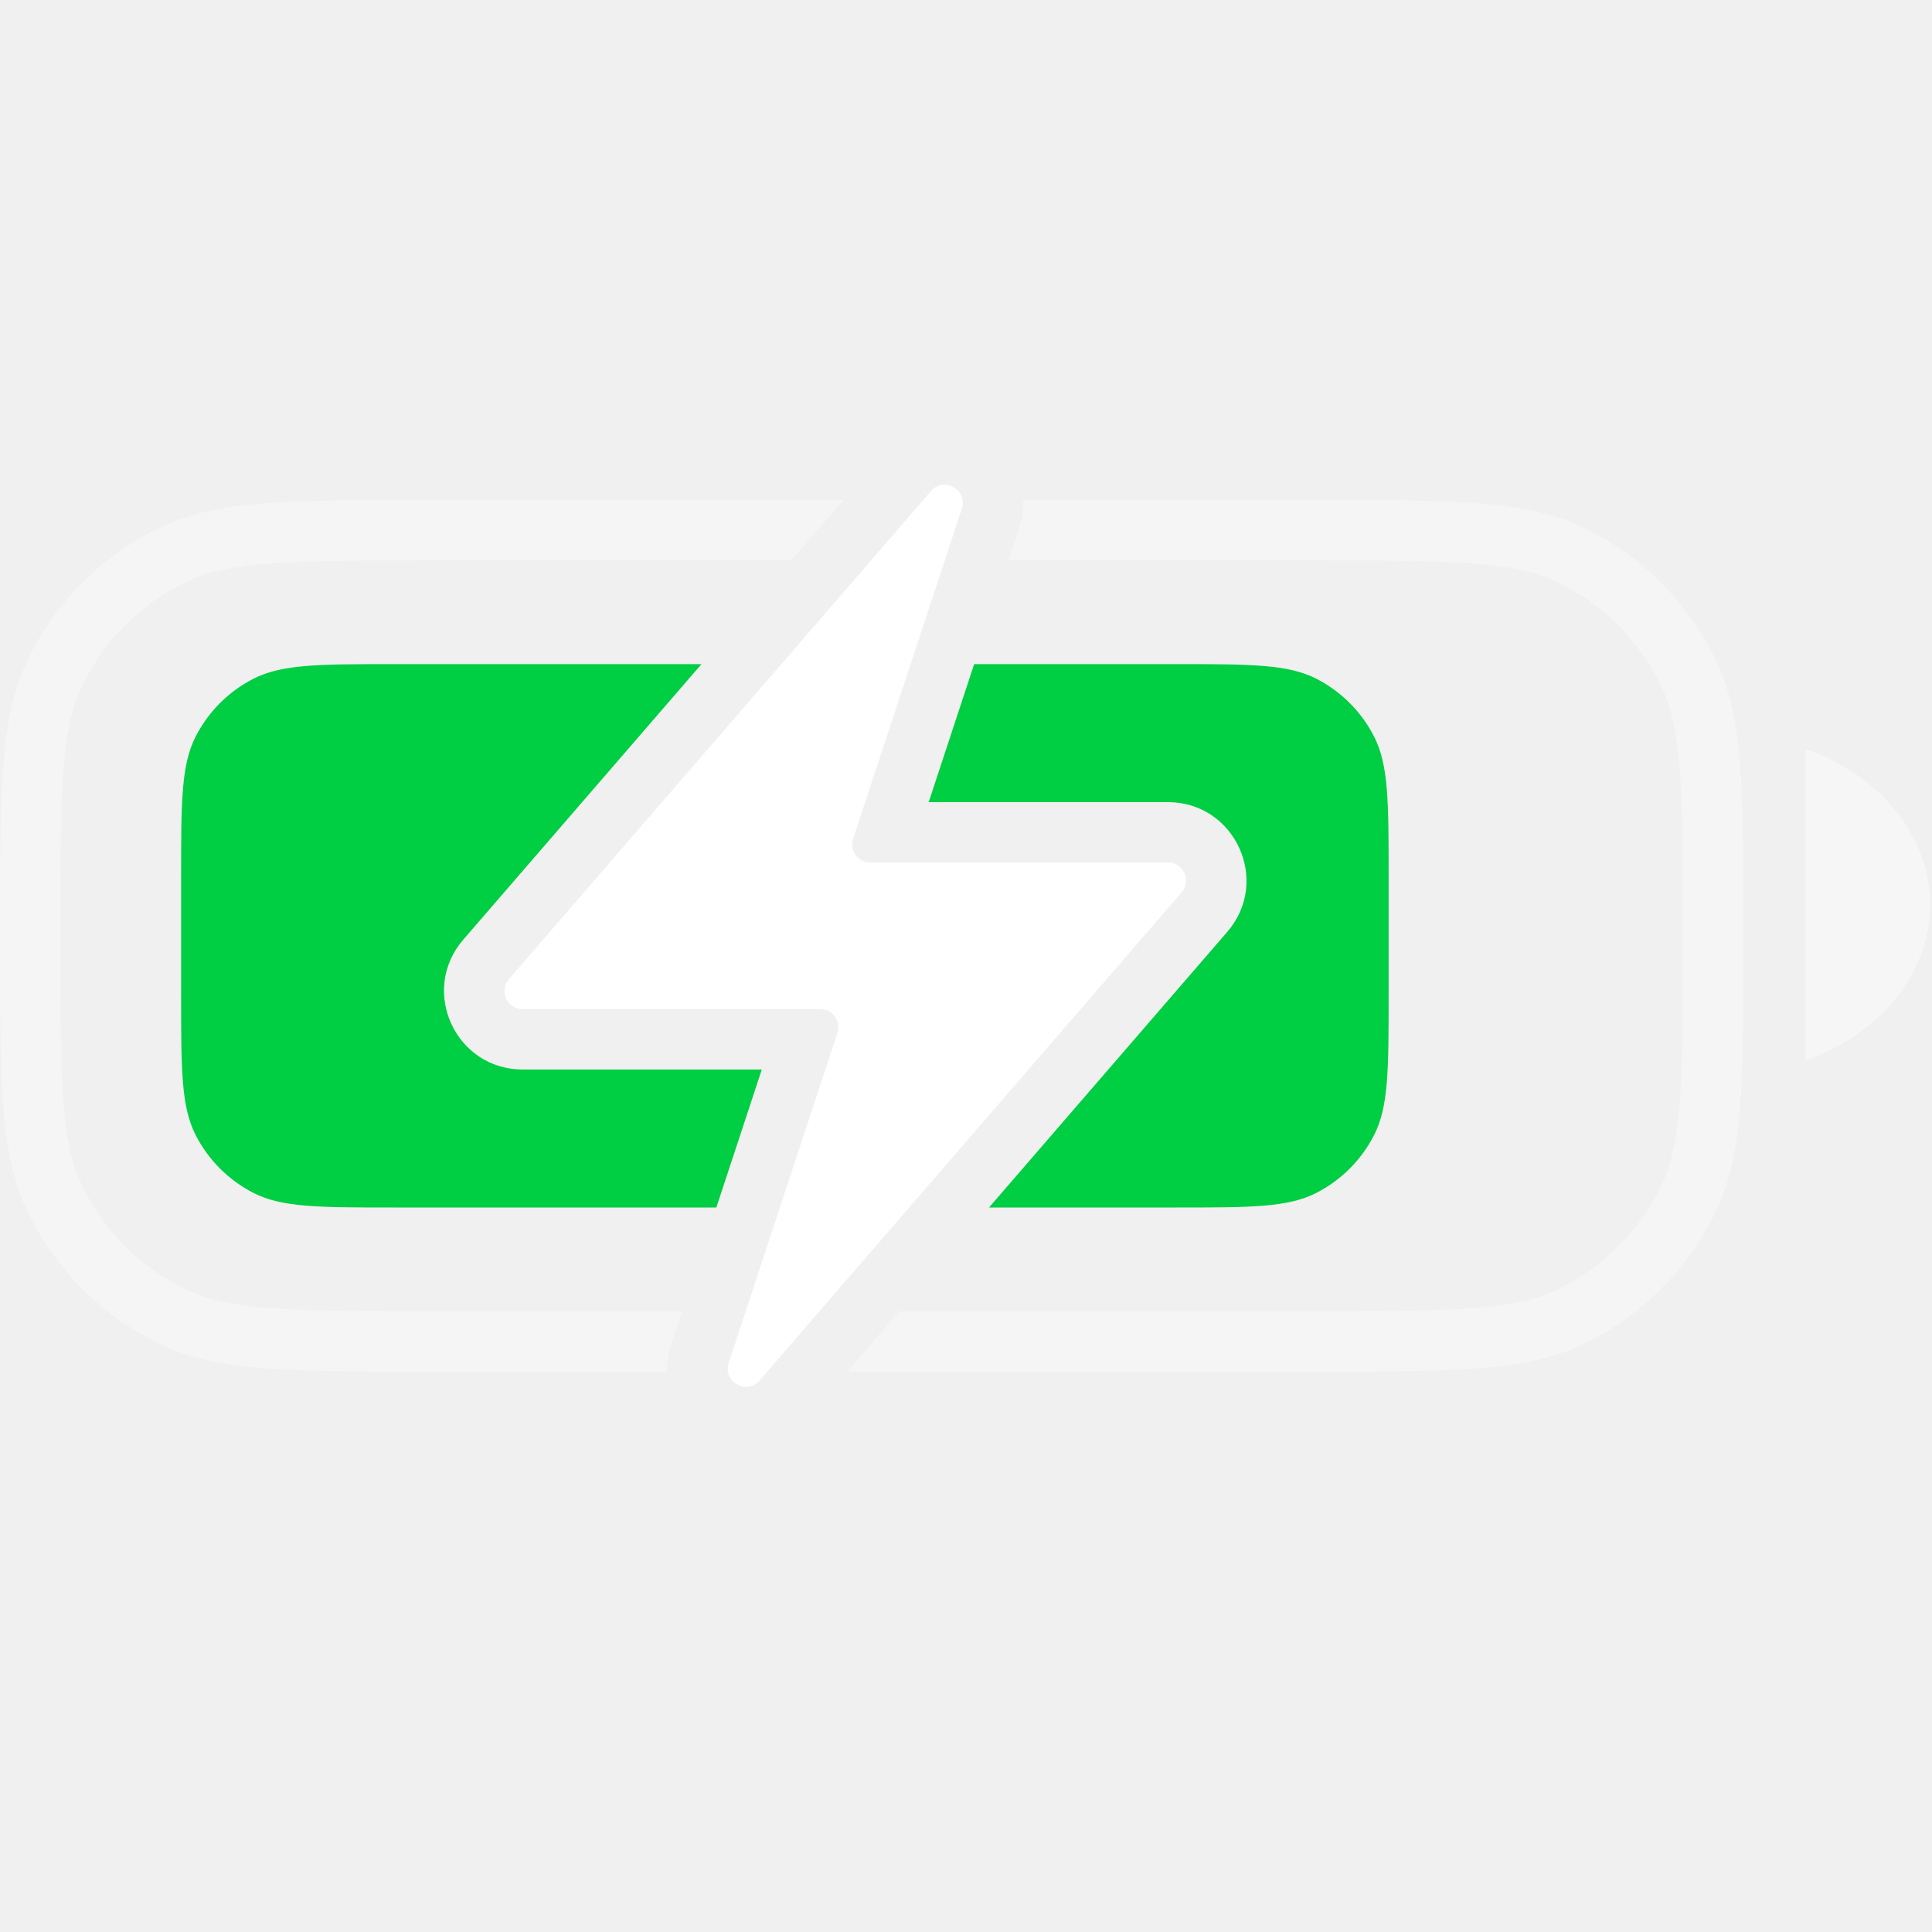
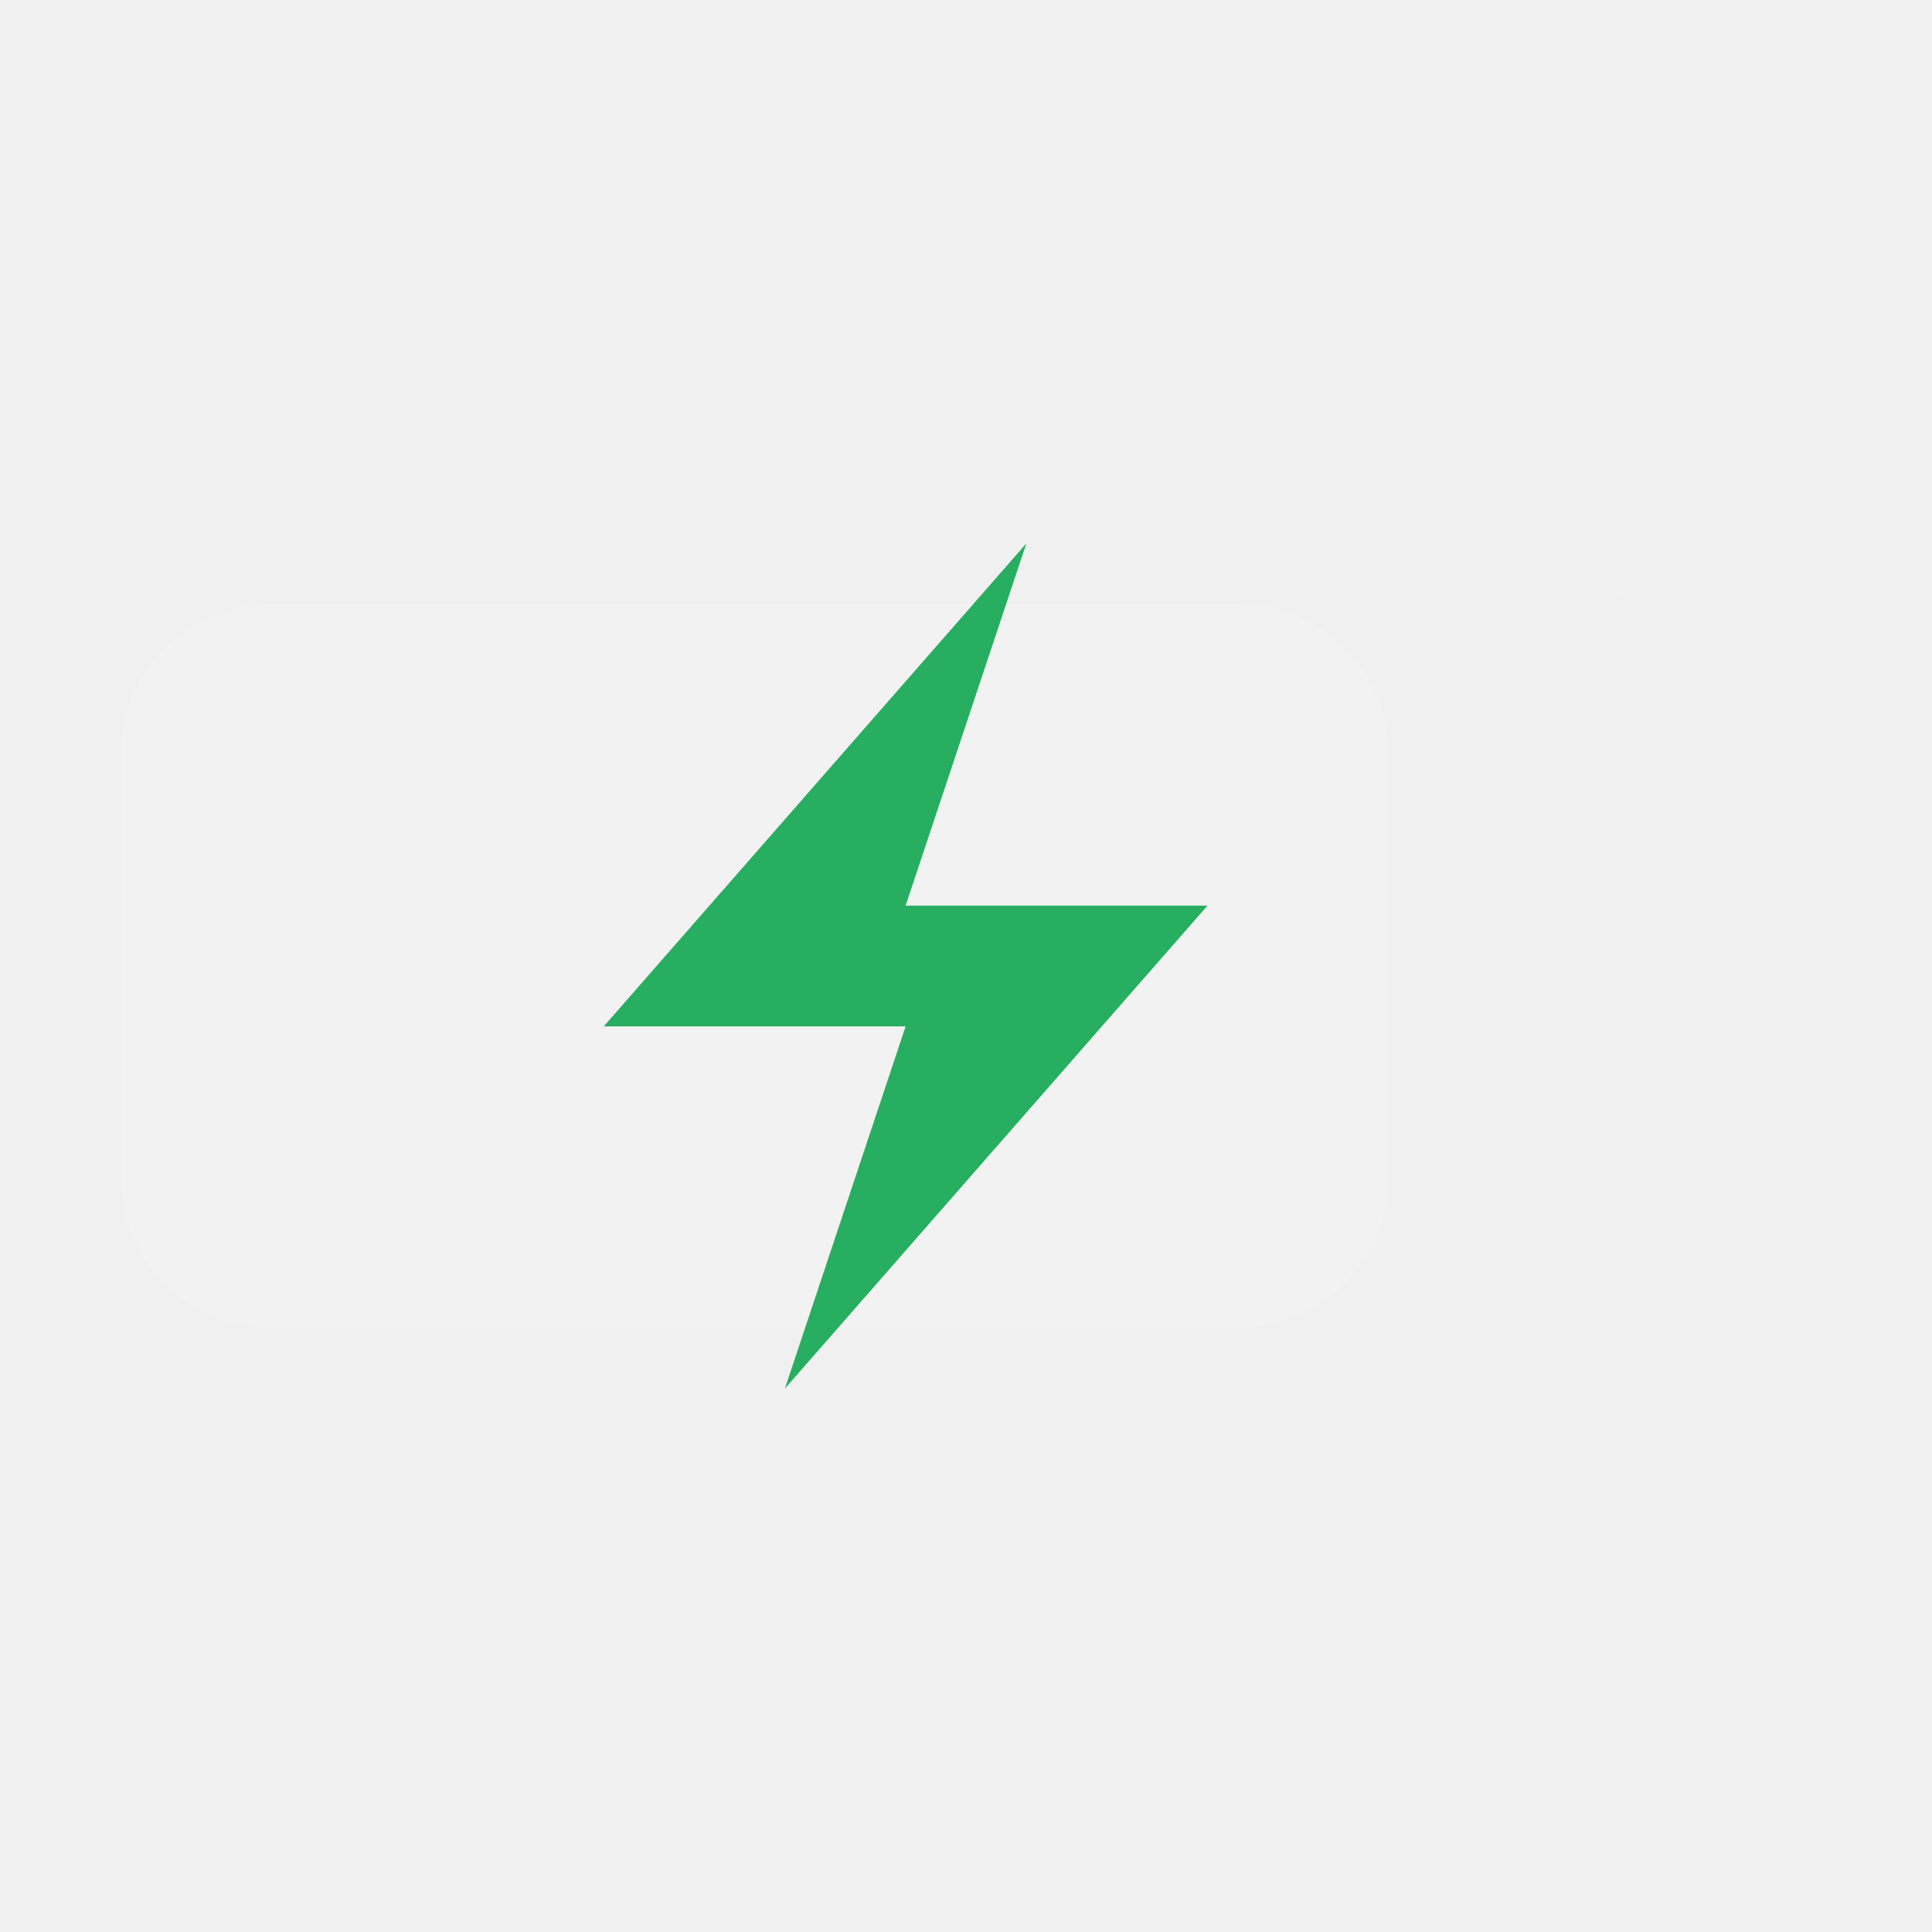
- <svg xmlns="http://www.w3.org/2000/svg" width="32" height="32" viewBox="0 0 32 32" fill="none">
-   <path opacity="0.4" d="M29.906 12.406V17.562C31.156 17.126 31.969 16.11 31.969 14.984C31.969 13.859 31.156 12.843 29.906 12.406Z" fill="white" />
-   <path opacity="0.35" d="M13.105 9.281H7.219C6.013 9.281 5.164 9.281 4.499 9.331C3.844 9.38 3.448 9.472 3.139 9.614C2.34 9.98 1.699 10.621 1.333 11.42C1.191 11.73 1.099 12.126 1.05 12.78C1 13.445 1 14.295 1 15.5C1 16.705 1 17.555 1.05 18.22C1.099 18.875 1.191 19.27 1.333 19.58C1.699 20.379 2.34 21.02 3.139 21.386C3.448 21.528 3.844 21.62 4.499 21.669C5.164 21.718 6.013 21.719 7.219 21.719H11.299L11.119 22.263C11.067 22.421 11.046 22.574 11.049 22.719H7.219C4.987 22.719 3.802 22.718 2.899 22.369L2.723 22.295C1.706 21.829 0.89 21.013 0.424 19.996C-0 19.07 0 17.88 0 15.5C0 13.268 0 12.083 0.35 11.181L0.424 11.004C0.861 10.051 1.605 9.274 2.534 8.797L2.723 8.705C3.648 8.281 4.839 8.281 7.219 8.281H13.97L13.105 9.281ZM21.656 8.281C24.036 8.281 25.227 8.281 26.152 8.705C27.169 9.171 27.985 9.987 28.451 11.004C28.875 11.93 28.875 13.12 28.875 15.5C28.875 17.88 28.875 19.07 28.451 19.996L28.359 20.185C27.882 21.114 27.105 21.858 26.152 22.295L25.976 22.369C25.073 22.718 23.888 22.719 21.656 22.719H14.03L14.895 21.719H21.656C22.862 21.719 23.711 21.718 24.376 21.669C25.031 21.62 25.427 21.528 25.736 21.386C26.535 21.02 27.176 20.379 27.542 19.58C27.684 19.27 27.776 18.875 27.825 18.22C27.875 17.555 27.875 16.705 27.875 15.5C27.875 14.295 27.875 13.445 27.825 12.78C27.776 12.126 27.684 11.73 27.542 11.42C27.176 10.621 26.535 9.98 25.736 9.614C25.427 9.472 25.031 9.38 24.376 9.331C23.711 9.281 22.862 9.281 21.656 9.281H16.701L16.881 8.737C16.933 8.579 16.954 8.426 16.951 8.281H21.656Z" fill="white" />
-   <path d="M15.931 8.425C16.033 8.113 15.633 7.887 15.419 8.135L8.429 16.218C8.261 16.412 8.399 16.714 8.656 16.714H13.585C13.79 16.714 13.934 16.914 13.87 17.108L12.069 22.575C11.967 22.887 12.367 23.113 12.581 22.865L19.571 14.782C19.739 14.588 19.601 14.286 19.344 14.286H14.415C14.21 14.286 14.066 14.086 14.13 13.892L15.931 8.425Z" fill="white" />
-   <path d="M7.673 15.564C6.945 16.407 7.543 17.714 8.656 17.714H12.618L11.865 20H6.52C5.288 20 4.672 20 4.201 19.76C3.787 19.549 3.451 19.213 3.24 18.799C3 18.328 3 17.712 3 16.48V14.52C3 13.288 3 12.672 3.24 12.201C3.451 11.787 3.787 11.451 4.201 11.24C4.672 11.001 5.288 11 6.52 11H11.619L7.673 15.564ZM19.48 11C20.712 11 21.328 11.001 21.799 11.24C22.213 11.451 22.549 11.787 22.76 12.201C23 12.672 23 13.288 23 14.52V16.48C23 17.712 23 18.328 22.76 18.799C22.549 19.213 22.213 19.549 21.799 19.76C21.328 20 20.712 20 19.48 20H16.381L20.327 15.435C21.055 14.593 20.457 13.286 19.344 13.286H15.382L16.135 11H19.48Z" fill="#00CE43" />
+ <svg xmlns="http://www.w3.org/2000/svg" width="32" height="32" version="1.1">
+   <style id="current-color-scheme" type="text/css">.ColorScheme-Text {
+             color:#f2f2f2;
+         }
+         .ColorScheme-PositiveText {
+             color:#27ae60;
+         }</style>
+   <path class="ColorScheme-Text" d="m4.5 8c-2.493 0-4.5 2.007-4.5 4.5v7c0 2.493 2.007 4.5 4.5 4.5h20c2.493 0 4.5-2.007 4.5-4.5v-7c0-2.493-2.007-4.5-4.5-4.5zm0 1h20c1.939 0 3.5 1.561 3.5 3.5v7c0 1.939-1.561 3.5-3.5 3.5h-20c-1.939 0-3.5-1.561-3.5-3.5v-7c0-1.939 1.561-3.5 3.5-3.5zm25.5 4.5v5a2 2.5 0 0 0 2-2.5 2 2.5 0 0 0-2-2.5z" fill="currentColor" opacity=".45" />
+   <rect class="ColorScheme-Text" x="2" y="10" width="21" height="12" rx="2.5" ry="2.5" fill="currentColor" />
+   <path class="ColorScheme-PositiveText" d="m17 9-7 8h5l-2 6 7-8h-5z" fill="currentColor" />
</svg>
